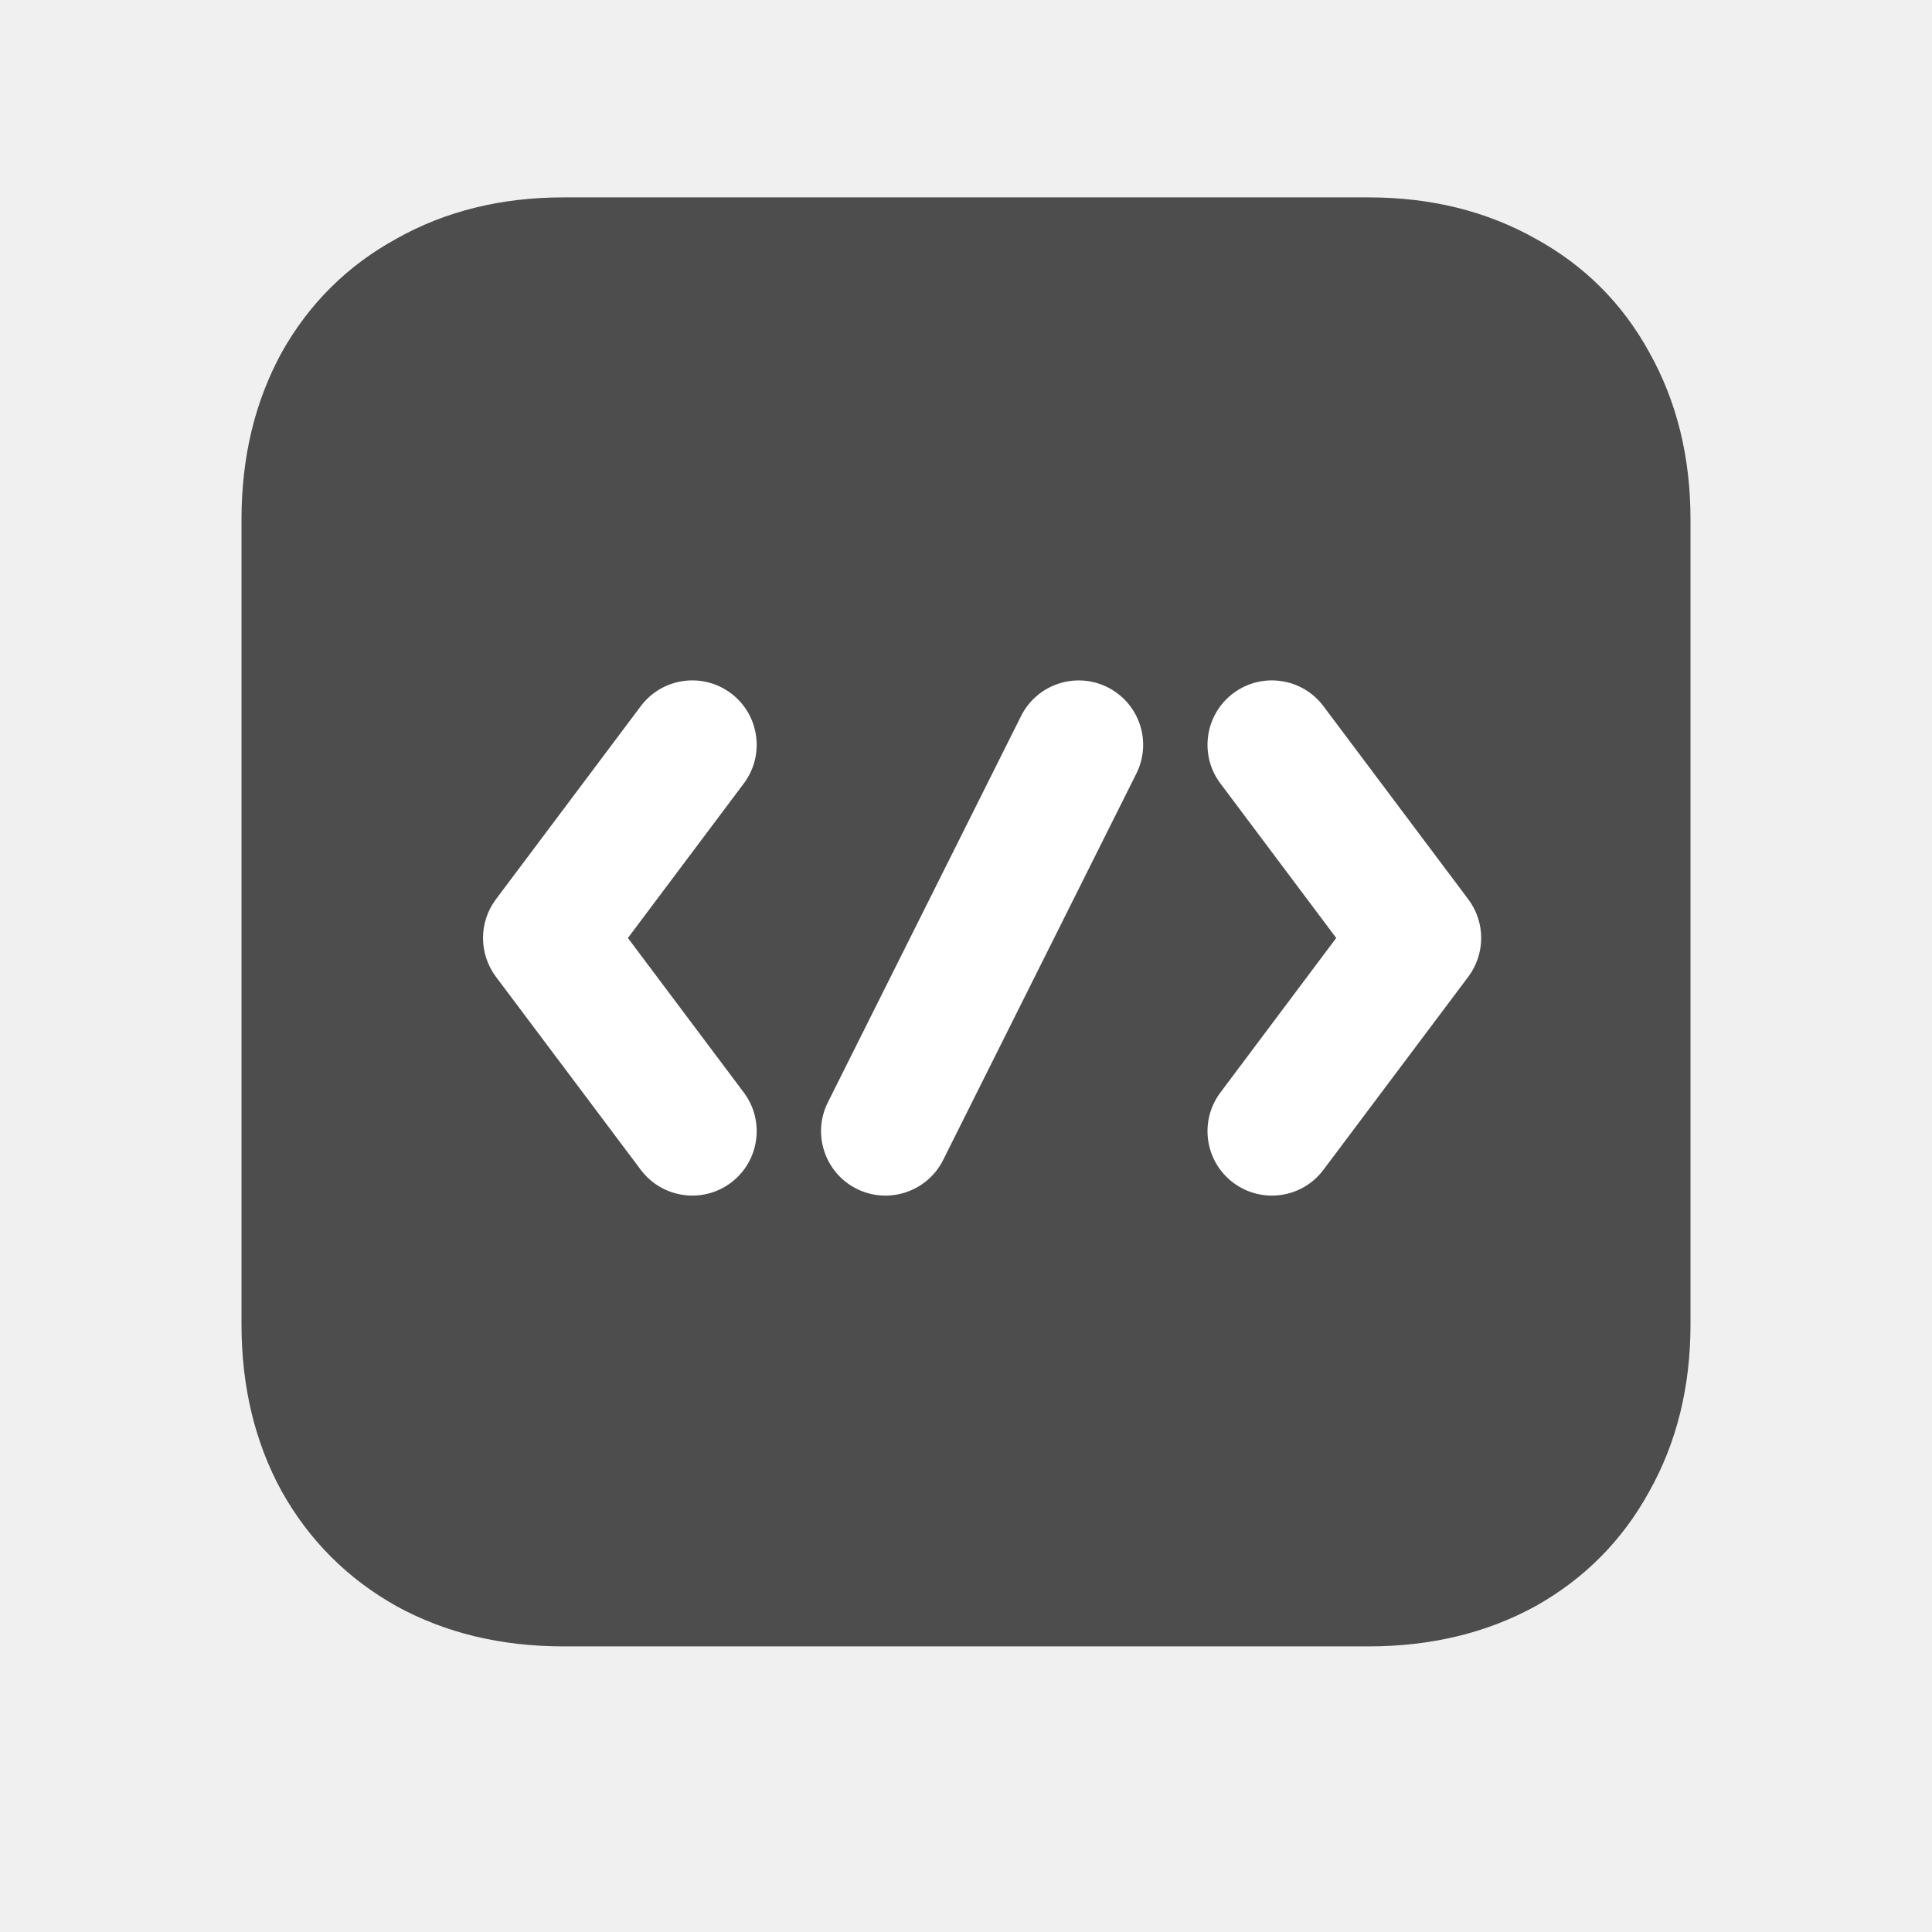
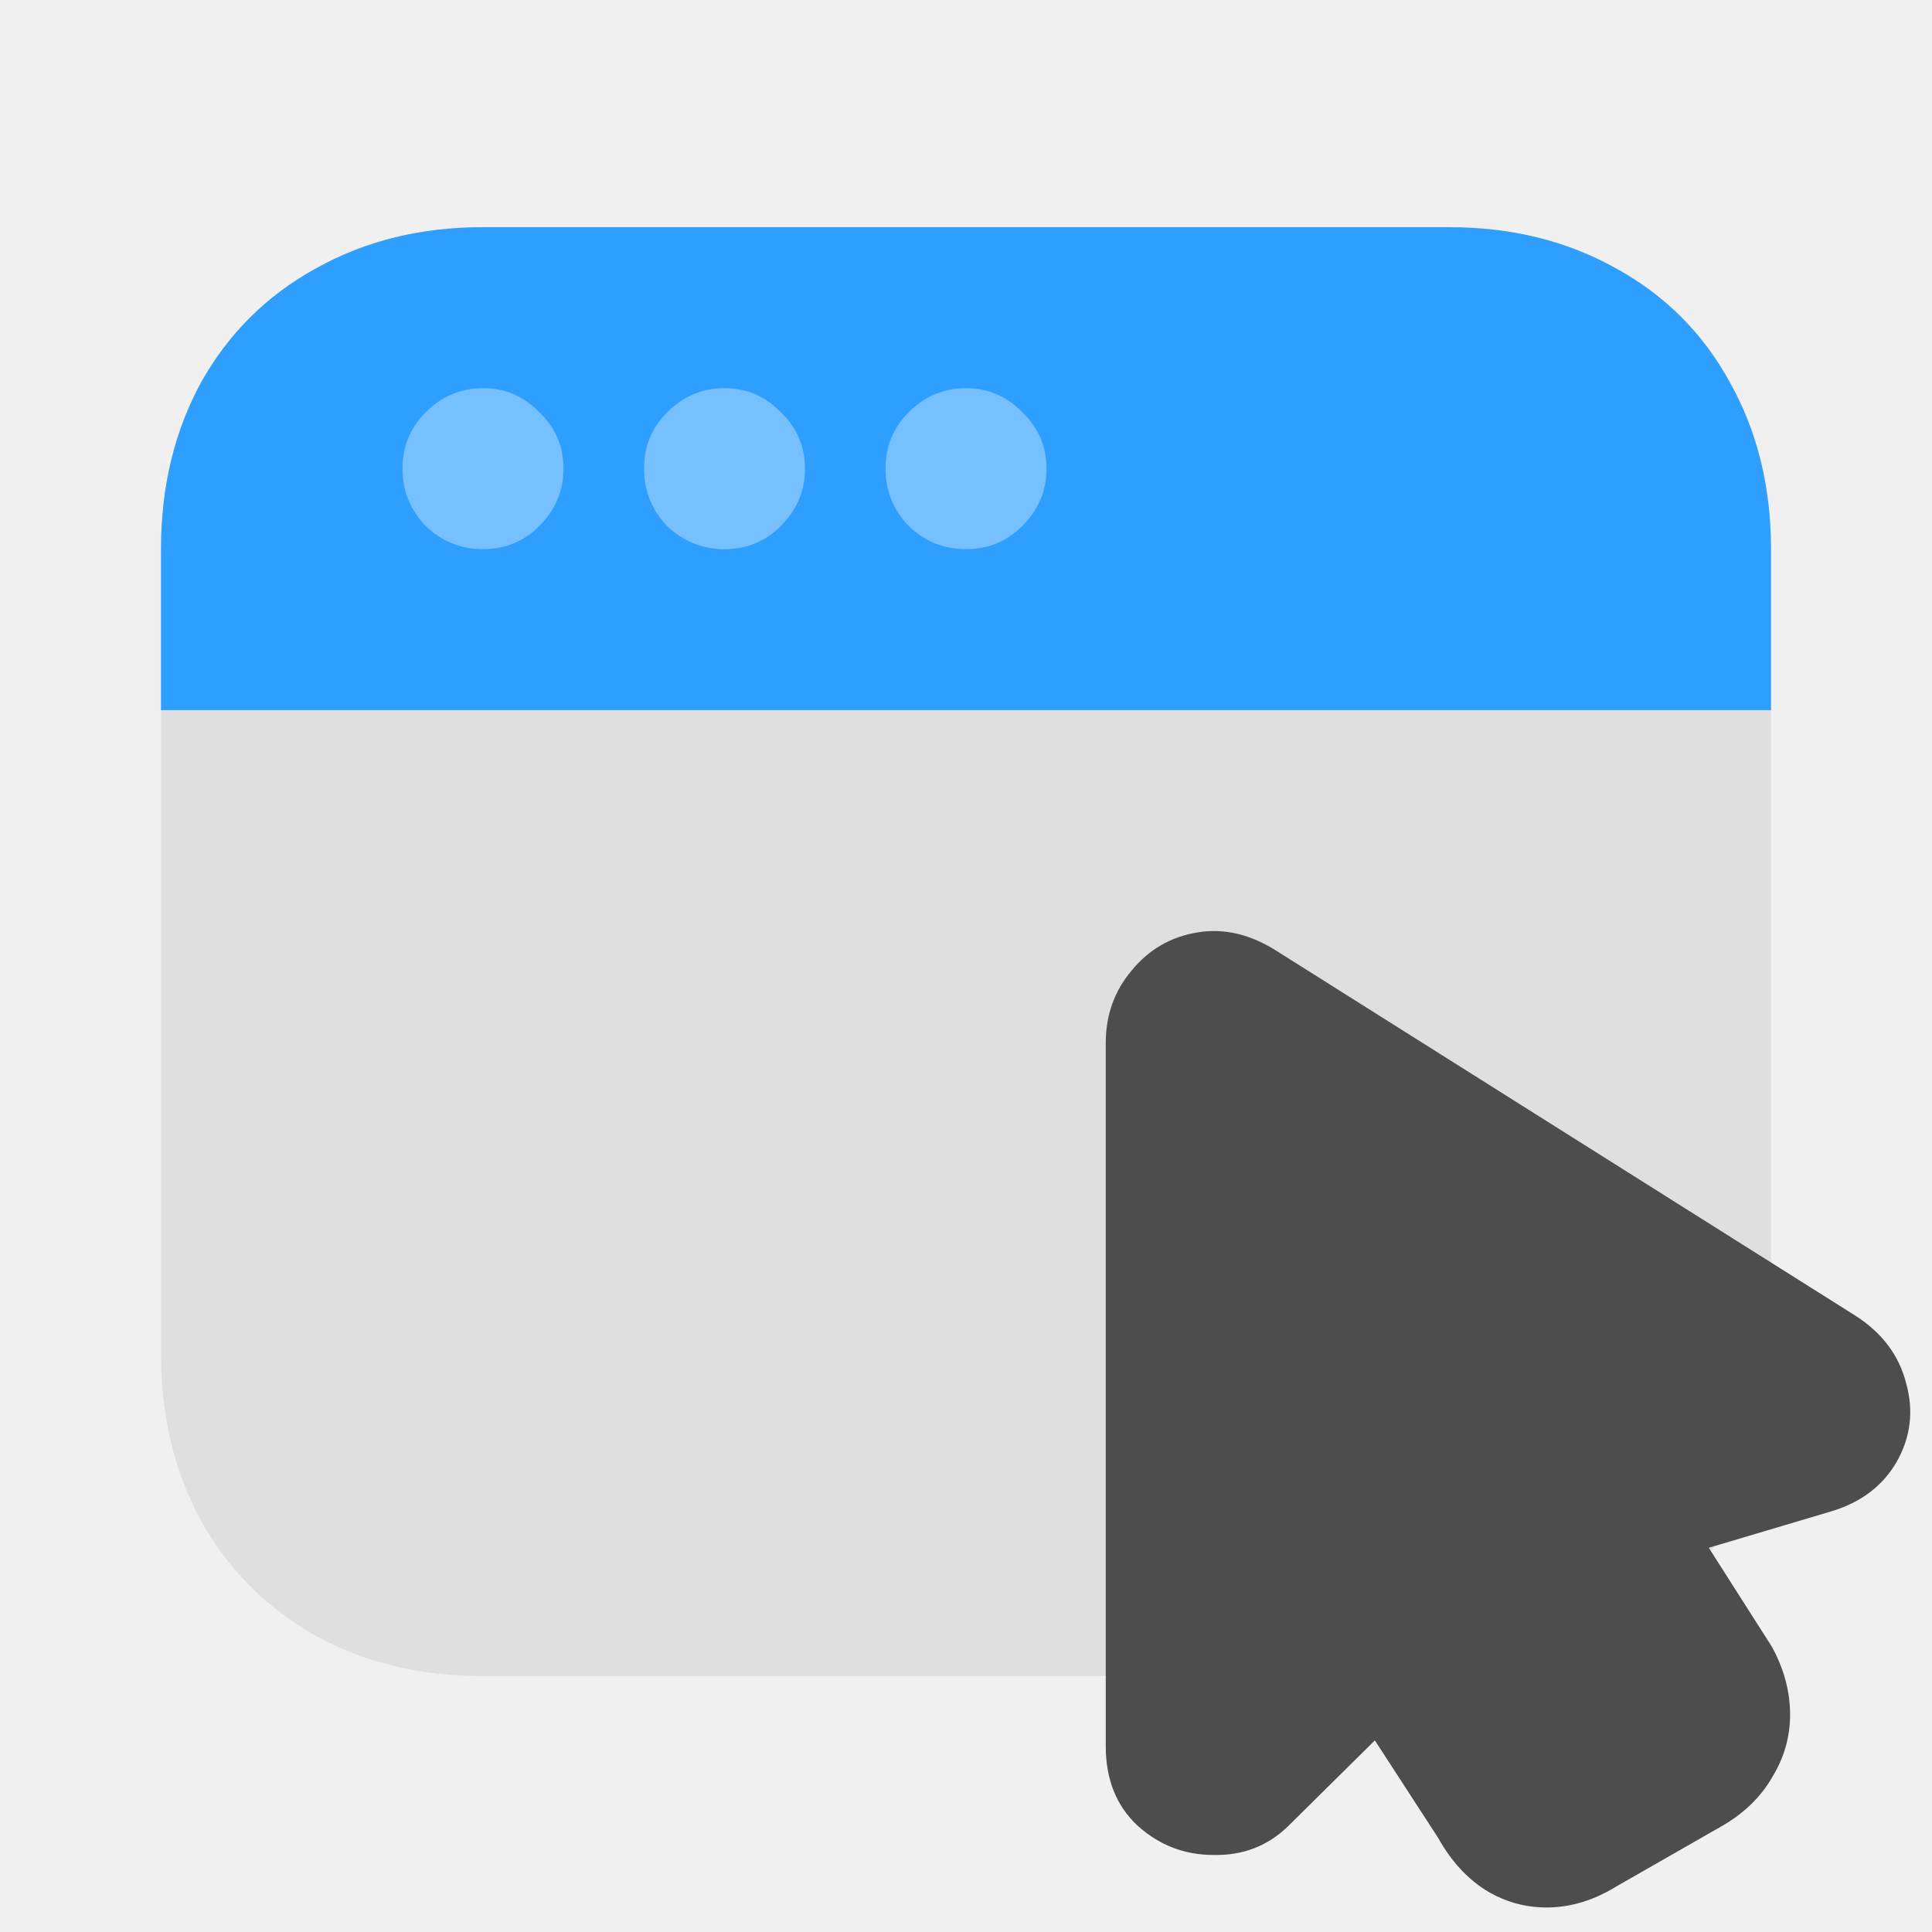
<svg xmlns="http://www.w3.org/2000/svg" width="24" height="24" viewBox="0 0 24 24" fill="none">
-   <path d="M7 20.452C6.225 20.452 5.533 20.286 4.925 19.952C4.317 19.611 3.842 19.136 3.5 18.527C3.167 17.919 3 17.227 3 16.452V6.452C3 5.677 3.167 4.986 3.5 4.377C3.842 3.769 4.317 3.298 4.925 2.965C5.533 2.623 6.225 2.452 7 2.452H17C17.775 2.452 18.467 2.623 19.075 2.965C19.683 3.298 20.154 3.769 20.488 4.377C20.829 4.986 21 5.677 21 6.452V16.452C21 17.227 20.829 17.919 20.488 18.527C20.154 19.136 19.683 19.611 19.075 19.952C18.467 20.286 17.775 20.452 17 20.452H7Z" fill="#4D4D4D" />
-   <path fill-rule="evenodd" clip-rule="evenodd" d="M7.96 8.772C8.225 8.419 8.726 8.347 9.08 8.612C9.433 8.877 9.505 9.379 9.24 9.732L7.8 11.652L9.24 13.572C9.505 13.926 9.433 14.427 9.08 14.692C8.727 14.957 8.225 14.885 7.96 14.532L6.16 12.133C5.947 11.848 5.947 11.456 6.16 11.172L7.96 8.772Z" fill="white" />
-   <path fill-rule="evenodd" clip-rule="evenodd" d="M12.684 8.895C12.882 8.499 13.363 8.34 13.758 8.537C14.153 8.735 14.314 9.215 14.116 9.61L11.716 14.41C11.518 14.805 11.037 14.965 10.642 14.768C10.247 14.57 10.086 14.089 10.284 13.694L12.684 8.895Z" fill="white" />
-   <path fill-rule="evenodd" clip-rule="evenodd" d="M15.32 8.612C15.674 8.347 16.175 8.419 16.44 8.772L18.24 11.172C18.453 11.456 18.453 11.848 18.24 12.133L16.44 14.532C16.175 14.886 15.674 14.957 15.32 14.692C14.967 14.427 14.895 13.926 15.16 13.572L16.599 11.652L15.16 9.732C14.895 9.379 14.967 8.877 15.32 8.612Z" fill="white" />
+   <path d="M6 20.822C5.225 20.822 4.533 20.655 3.925 20.322C3.317 19.98 2.842 19.505 2.5 18.897C2.167 18.288 2 17.597 2 16.822V6.822C2 6.047 2.167 5.355 2.5 4.747C2.842 4.138 3.317 3.667 3.925 3.334C4.533 2.992 5.225 2.822 6 2.822H18C18.775 2.822 19.467 2.992 20.075 3.334C20.683 3.667 21.154 4.138 21.488 4.747C21.829 5.355 22 6.047 22 6.822V16.822C22 17.597 21.829 18.288 21.488 18.897C21.154 19.505 20.683 19.98 20.075 20.322C19.467 20.655 18.775 20.822 18 20.822H6Z" fill="#DFDFDF" />
+   <path d="M18 2.822C18.775 2.822 19.467 2.993 20.075 3.334C20.683 3.668 21.154 4.138 21.487 4.746C21.829 5.355 22 6.047 22 6.822V8.822H2V6.822C2 6.047 2.167 5.355 2.5 4.746C2.842 4.138 3.317 3.668 3.925 3.334C4.533 2.993 5.225 2.822 6 2.822H18Z" fill="#2E9EFF" />
+   <path d="M8.287 6.534C8.488 6.726 8.725 6.822 9 6.822C9.275 6.822 9.508 6.726 9.7 6.534C9.9 6.334 10 6.097 10 5.822C10 5.547 9.9 5.313 9.7 5.122C9.508 4.922 9.275 4.822 9 4.822C8.725 4.822 8.488 4.922 8.287 5.122C8.096 5.313 8 5.547 8 5.822C8 6.097 8.096 6.334 8.287 6.534Z" fill="#77C0FF" />
+   <path d="M11.287 6.534C11.488 6.726 11.725 6.822 12 6.822C12.275 6.822 12.508 6.726 12.7 6.534C12.9 6.334 13 6.097 13 5.822C13 5.547 12.9 5.313 12.7 5.122C12.508 4.922 12.275 4.822 12 4.822C11.725 4.822 11.488 4.922 11.287 5.122C11.096 5.313 11 5.547 11 5.822C11 6.097 11.096 6.334 11.287 6.534Z" fill="#77C0FF" />
+   <path d="M5.287 6.534C5.487 6.726 5.725 6.822 6 6.822C6.275 6.822 6.508 6.726 6.7 6.534C6.9 6.334 7 6.097 7 5.822C7 5.547 6.9 5.313 6.7 5.122C6.508 4.922 6.275 4.822 6 4.822C5.725 4.822 5.487 4.922 5.287 5.122C5.096 5.313 5 5.547 5 5.822C5 6.097 5.096 6.334 5.287 6.534Z" fill="#77C0FF" />
+   <path d="M14.874 11.583C15.206 11.527 15.538 11.606 15.87 11.82L23.052 16.346C23.384 16.56 23.593 16.84 23.68 17.188C23.774 17.528 23.735 17.852 23.561 18.16C23.387 18.46 23.115 18.666 22.744 18.776L21.227 19.227L22.012 20.458C22.163 20.735 22.237 21.016 22.237 21.3C22.237 21.577 22.163 21.838 22.012 22.082C21.87 22.327 21.661 22.529 21.385 22.687L20.081 23.433C19.812 23.599 19.536 23.687 19.251 23.695C18.967 23.702 18.702 23.631 18.457 23.481C18.22 23.331 18.022 23.113 17.864 22.829L17.079 21.62L16 22.687C15.747 22.932 15.439 23.051 15.075 23.043C14.712 23.043 14.396 22.92 14.127 22.675C13.867 22.43 13.736 22.102 13.736 21.692V12.957C13.736 12.609 13.844 12.309 14.057 12.057C14.27 11.796 14.542 11.638 14.874 11.583Z" fill="#4D4D4D" />
</svg>
